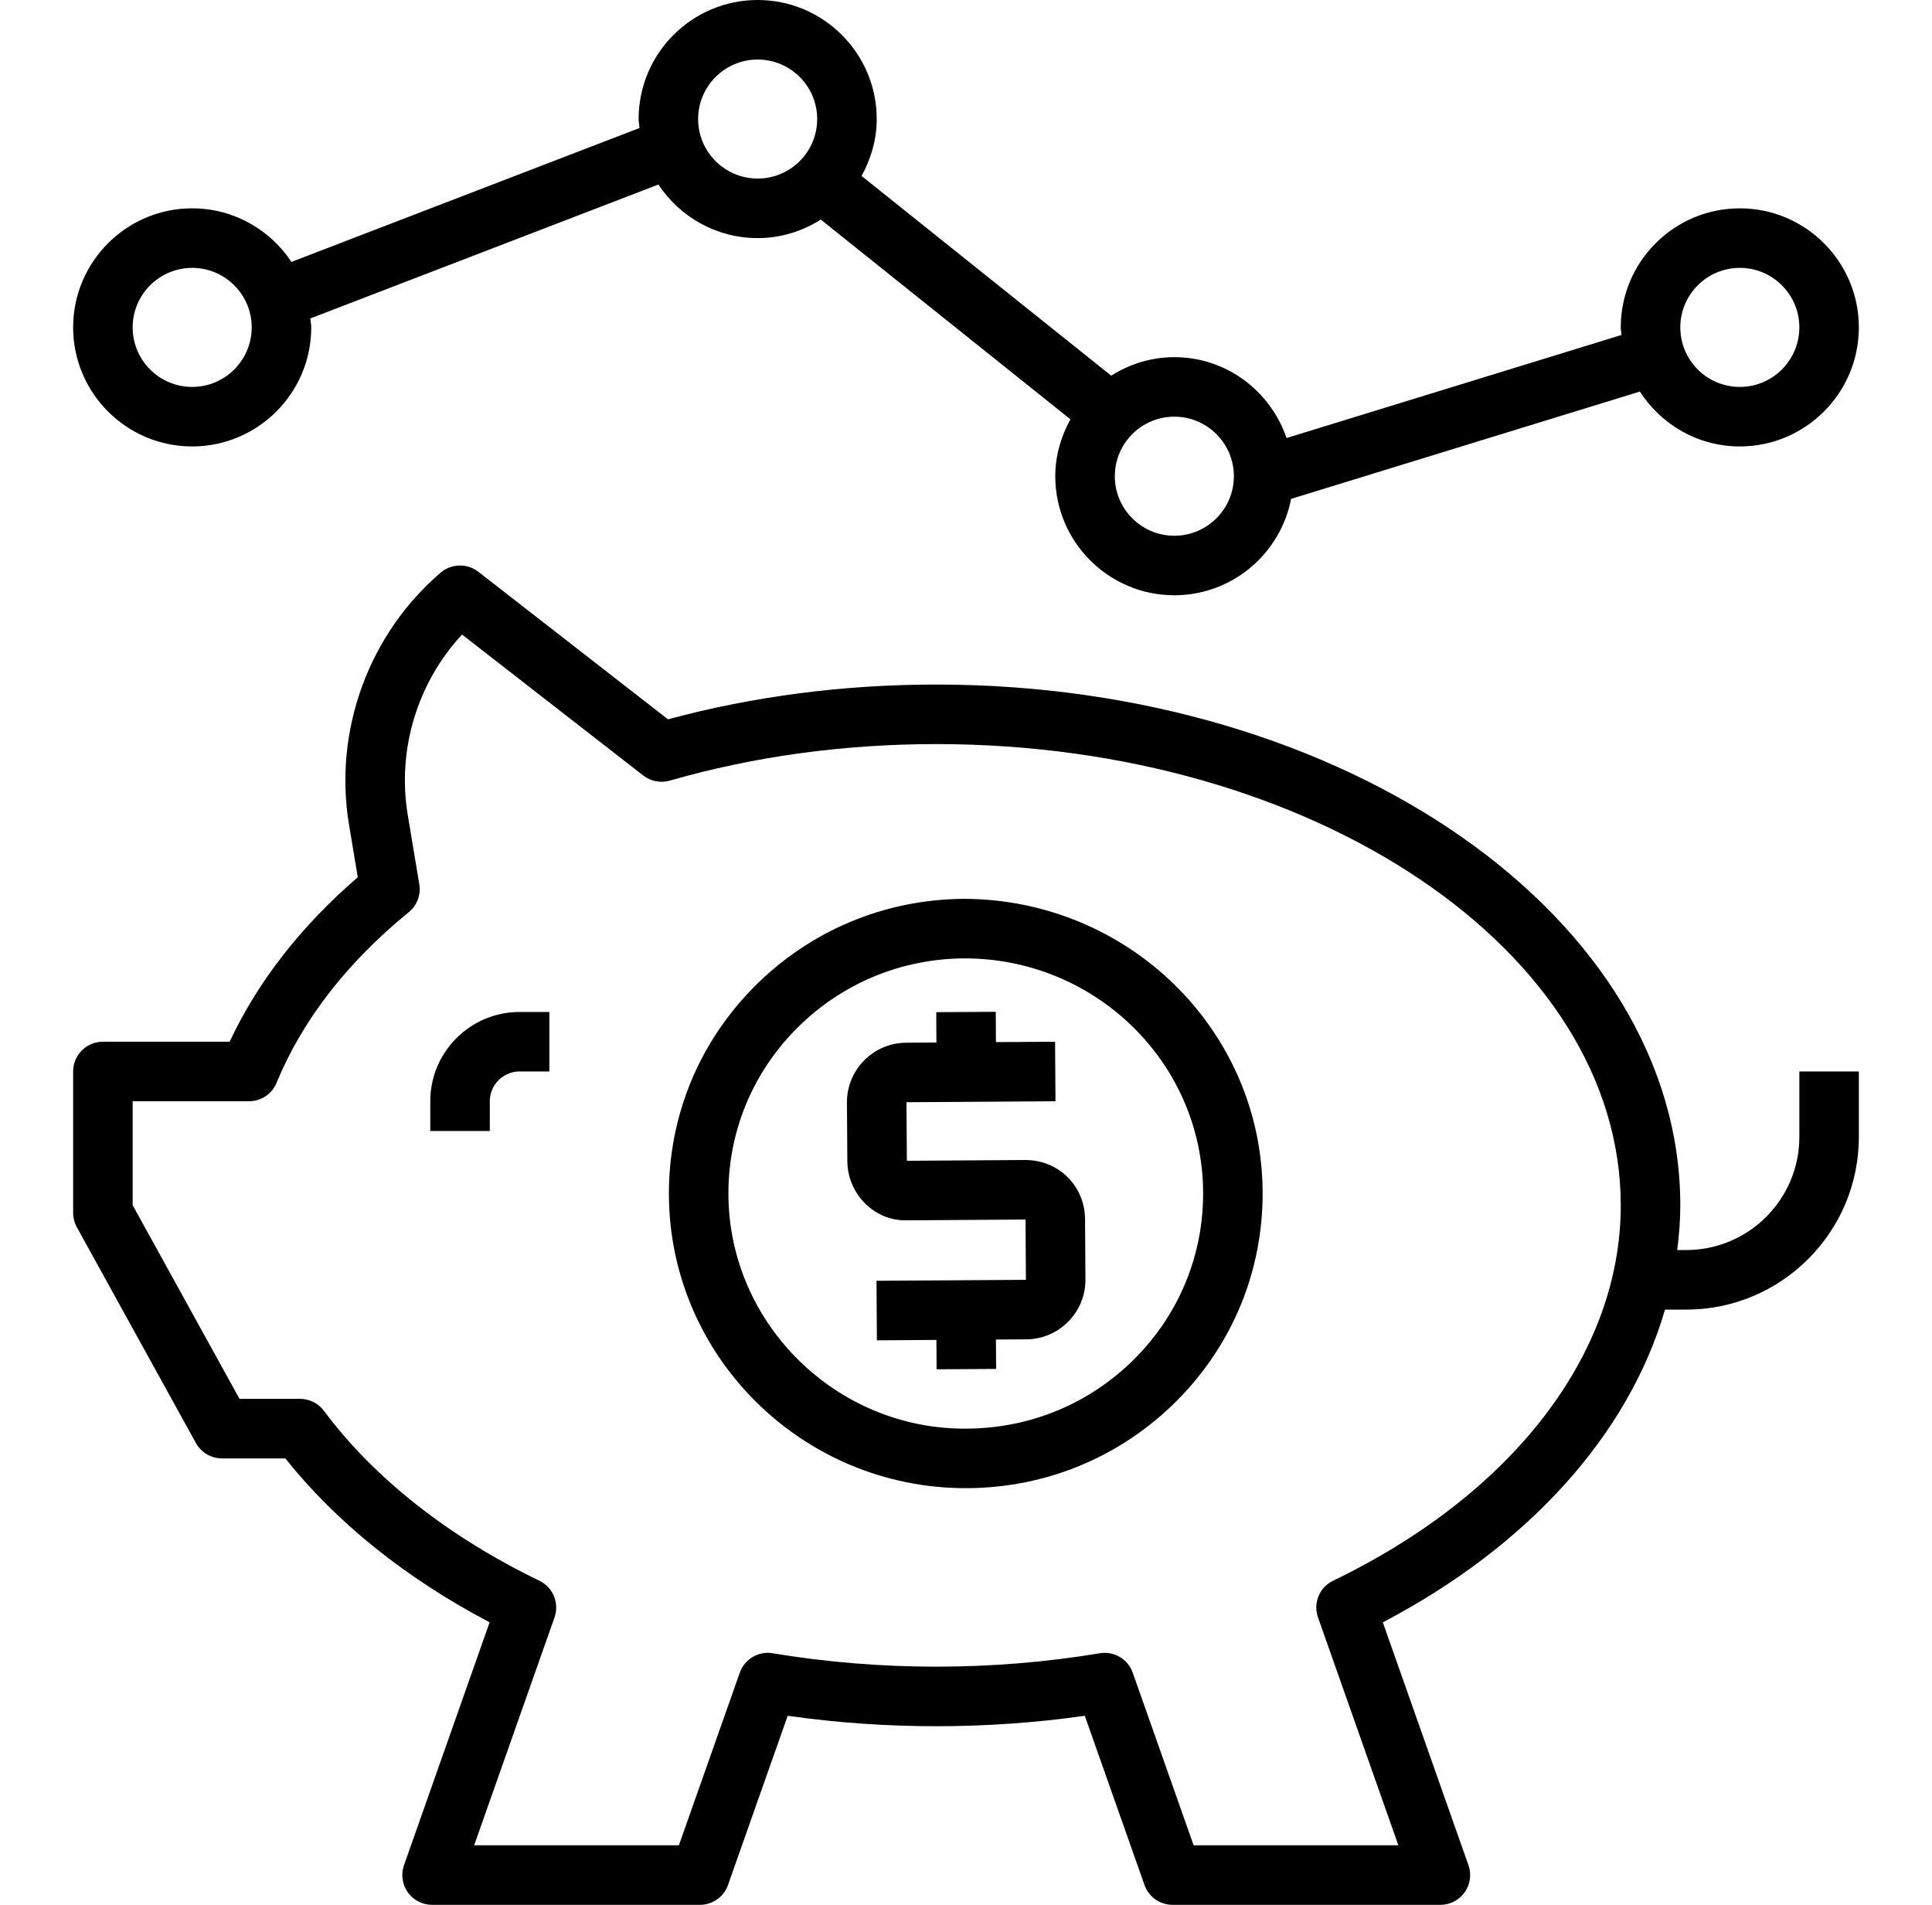
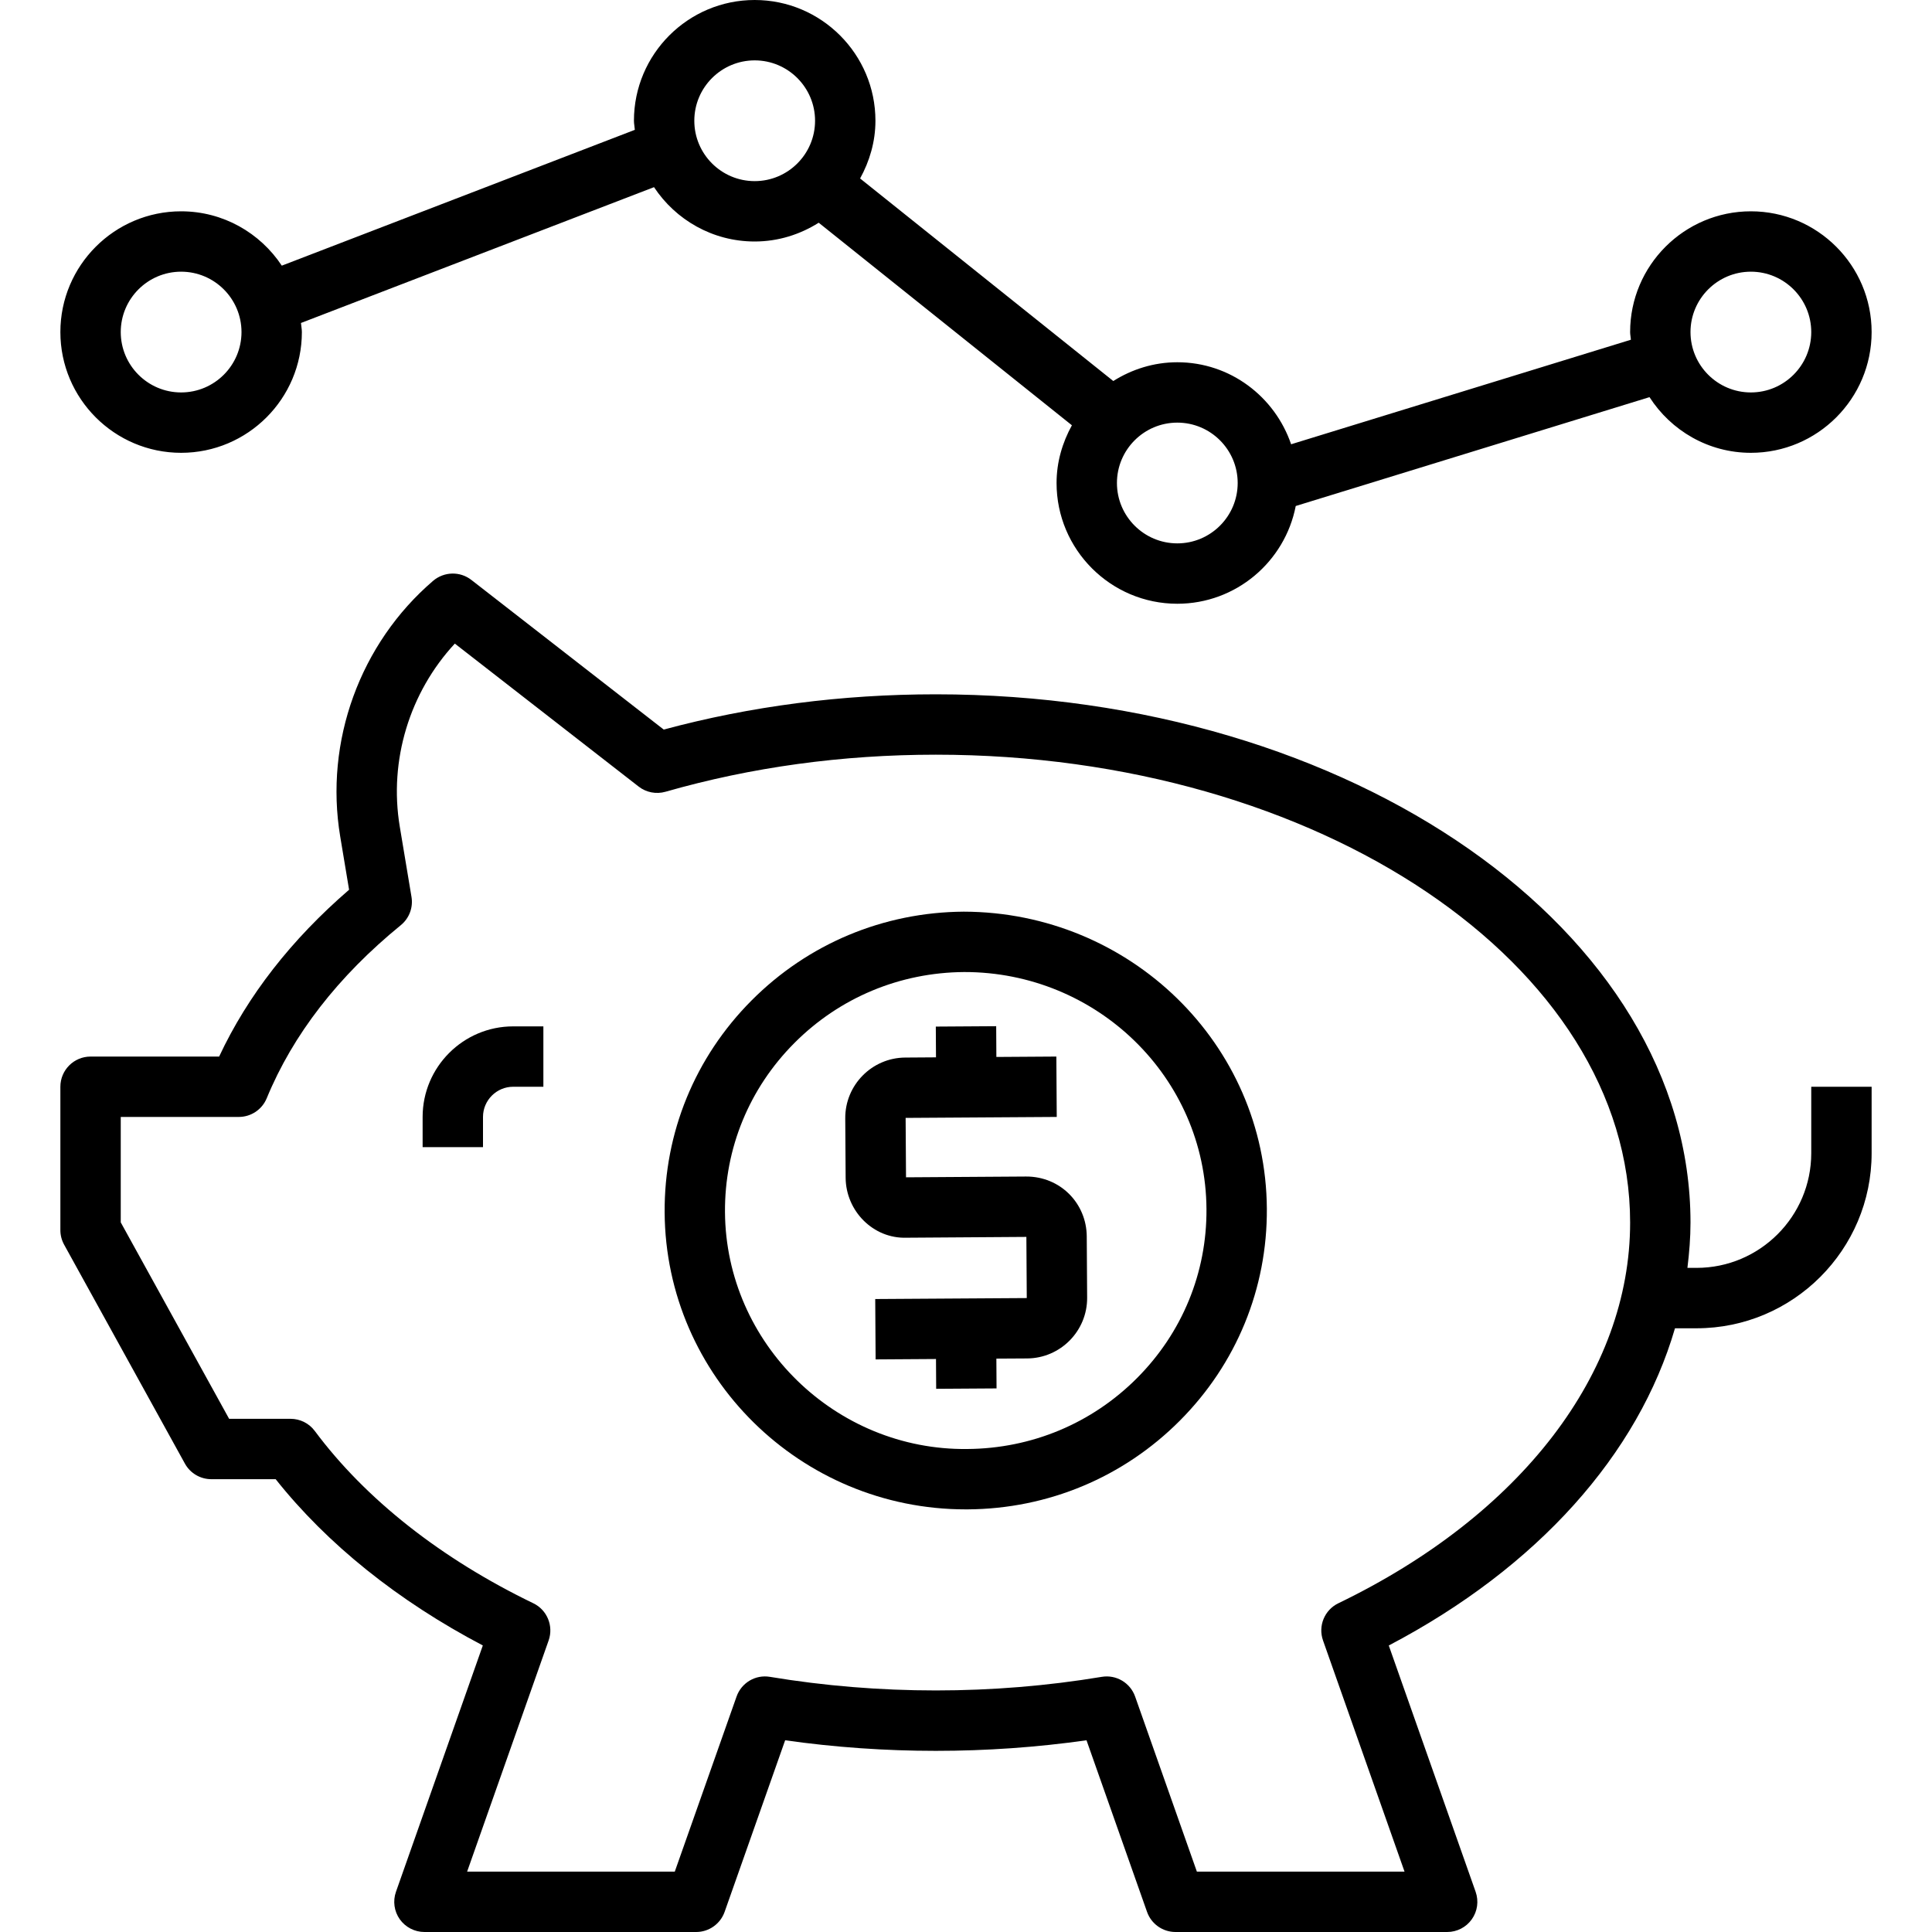
- <svg xmlns="http://www.w3.org/2000/svg" width="71" height="70" viewBox="0 0 71 70" fill="none">
-   <path d="M66.125 41.781C66.125 44.073 64.26 45.937 61.969 45.937H61.638C61.705 45.394 61.75 44.848 61.75 44.297C61.75 33.743 49.484 25.156 34.406 25.156C31.007 25.156 27.694 25.586 24.548 26.434L17.577 21.011C17.168 20.693 16.59 20.707 16.193 21.044C13.543 23.315 12.252 26.866 12.827 30.309L13.148 32.237C11.055 34.044 9.474 36.072 8.44 38.281H3.781C3.178 38.281 2.688 38.771 2.688 39.375V44.57C2.688 44.755 2.735 44.937 2.824 45.099L7.199 53.028C7.391 53.377 7.758 53.594 8.156 53.594H10.488C12.35 55.941 14.921 58.005 17.993 59.618L14.847 68.543C14.729 68.878 14.78 69.25 14.985 69.538C15.191 69.828 15.524 70 15.879 70H25.723C26.187 70 26.6 69.707 26.754 69.27L28.947 63.053C32.551 63.564 36.262 63.564 39.866 63.053L42.059 69.27C42.213 69.708 42.627 70 43.091 70H52.934C53.29 70 53.622 69.828 53.827 69.538C54.032 69.249 54.083 68.878 53.965 68.543L50.818 59.619C56.208 56.792 59.861 52.686 61.188 48.126H61.969C65.467 48.126 68.312 45.28 68.312 41.782V39.375H66.125V41.781ZM48.991 58.089C48.489 58.331 48.25 58.911 48.436 59.438L51.389 67.812H43.865L41.628 61.471C41.452 60.97 40.941 60.667 40.417 60.755C36.469 61.412 32.346 61.412 28.397 60.755C27.872 60.666 27.363 60.97 27.186 61.471L24.949 67.812H17.425L20.378 59.438C20.563 58.913 20.324 58.331 19.822 58.089C16.482 56.476 13.744 54.318 11.906 51.847C11.699 51.569 11.373 51.406 11.027 51.406H8.802L4.875 44.289V40.469H9.153C9.596 40.469 9.996 40.201 10.164 39.791C11.113 37.486 12.748 35.376 15.022 33.521C15.326 33.273 15.475 32.881 15.409 32.494L14.985 29.95C14.584 27.55 15.342 25.084 16.98 23.319L23.639 28.499C23.914 28.713 24.277 28.782 24.612 28.687C27.721 27.795 31.016 27.344 34.406 27.344C48.277 27.344 59.562 34.949 59.562 44.297C59.562 49.738 55.611 54.894 48.991 58.089Z" fill="black" />
-   <path d="M35.422 33.031C32.51 33.05 29.779 34.193 27.731 36.249C25.681 38.307 24.564 41.035 24.582 43.928C24.62 49.876 29.507 54.688 35.491 54.688C35.514 54.688 35.538 54.688 35.561 54.688C38.474 54.669 41.205 53.526 43.253 51.47C45.302 49.411 46.42 46.683 46.401 43.791C46.363 37.821 41.439 33.045 35.422 33.031ZM41.702 49.926C40.064 51.571 37.879 52.485 35.547 52.5C30.777 52.557 26.799 48.679 26.769 43.915C26.753 41.609 27.646 39.434 29.281 37.792C30.918 36.147 33.104 35.234 35.435 35.219C40.249 35.213 44.183 39.04 44.214 43.804C44.229 46.11 43.337 48.285 41.702 49.926Z" fill="black" />
-   <path d="M37.673 42.629L33.327 42.657L33.312 40.505L38.788 40.469L38.774 38.282L36.6 38.296L36.594 37.182L34.406 37.196L34.413 38.31L33.298 38.318C32.092 38.326 31.117 39.313 31.125 40.52L31.139 42.672C31.147 43.879 32.139 44.884 33.341 44.846L37.688 44.816L37.702 47.032L32.211 47.067L32.225 49.255L34.413 49.24L34.419 50.32L36.607 50.306L36.6 49.226L37.716 49.219C38.921 49.212 39.897 48.224 39.889 47.018L39.875 44.802C39.868 43.598 38.916 42.623 37.673 42.629Z" fill="black" />
-   <path d="M15.812 40.469V41.562H18V40.469C18 39.866 18.491 39.375 19.094 39.375H20.188V37.188H19.094C17.285 37.188 15.812 38.66 15.812 40.469Z" fill="black" />
-   <path d="M7.062 16.406C9.475 16.406 11.438 14.444 11.438 12.031C11.438 11.919 11.412 11.812 11.405 11.702L24.196 6.781C24.98 7.966 26.321 8.75 27.844 8.75C28.698 8.75 29.49 8.494 30.164 8.07L39.337 15.409C38.995 16.032 38.781 16.739 38.781 17.5C38.781 19.913 40.743 21.875 43.156 21.875C45.284 21.875 47.057 20.348 47.447 18.333L60.265 14.389C61.043 15.599 62.395 16.406 63.938 16.406C66.35 16.406 68.312 14.444 68.312 12.031C68.312 9.618 66.35 7.656 63.938 7.656C61.525 7.656 59.562 9.618 59.562 12.031C59.562 12.126 59.584 12.215 59.591 12.309L47.28 16.097C46.691 14.375 45.075 13.125 43.156 13.125C42.302 13.125 41.51 13.381 40.836 13.805L31.663 6.466C32.005 5.843 32.219 5.136 32.219 4.375C32.219 1.962 30.257 0 27.844 0C25.431 0 23.469 1.962 23.469 4.375C23.469 4.488 23.494 4.594 23.502 4.704L10.71 9.625C9.926 8.44 8.585 7.656 7.062 7.656C4.65 7.656 2.688 9.618 2.688 12.031C2.688 14.444 4.65 16.406 7.062 16.406ZM63.938 9.844C65.144 9.844 66.125 10.825 66.125 12.031C66.125 13.238 65.144 14.219 63.938 14.219C62.731 14.219 61.75 13.238 61.75 12.031C61.75 10.825 62.731 9.844 63.938 9.844ZM45.344 17.5C45.344 18.706 44.363 19.688 43.156 19.688C41.95 19.688 40.969 18.706 40.969 17.5C40.969 16.294 41.95 15.312 43.156 15.312C44.363 15.312 45.344 16.294 45.344 17.5ZM27.844 2.188C29.05 2.188 30.031 3.169 30.031 4.375C30.031 5.581 29.05 6.562 27.844 6.562C26.637 6.562 25.656 5.581 25.656 4.375C25.656 3.169 26.637 2.188 27.844 2.188ZM7.062 9.844C8.269 9.844 9.25 10.825 9.25 12.031C9.25 13.238 8.269 14.219 7.062 14.219C5.856 14.219 4.875 13.238 4.875 12.031C4.875 10.825 5.856 9.844 7.062 9.844Z" fill="black" />
+ <svg xmlns="http://www.w3.org/2000/svg" height="100px" width="100px" fill="#000000" version="1.1" x="0px" y="0px" viewBox="0 0 64 64" style="enable-background:new 0 0 64 64;" xml:space="preserve">
+   <g>
+     <path d="M60,38.2c0,2.095-1.705,3.8-3.8,3.8h-0.302C55.959,41.503,56,41.004,56,40.5C56,30.851,44.785,23,31,23   c-3.108,0-6.137,0.393-9.013,1.168l-6.374-4.958c-0.374-0.291-0.902-0.278-1.265,0.03c-2.423,2.077-3.603,5.323-3.078,8.471   l0.294,1.763C9.65,31.126,8.205,32.98,7.259,35H3c-0.552,0-1,0.448-1,1v4.75c0,0.169,0.043,0.335,0.125,0.483l4,7.25   C6.3,48.802,6.636,49,7,49h2.132c1.702,2.146,4.053,4.033,6.862,5.508l-2.877,8.16c-0.108,0.306-0.061,0.646,0.126,0.91   C13.432,63.843,13.736,64,14.061,64h9c0.424,0,0.802-0.268,0.943-0.667l2.005-5.684c3.295,0.467,6.688,0.467,9.983,0l2.005,5.684   c0.141,0.4,0.519,0.667,0.943,0.667h9c0.325,0,0.629-0.157,0.816-0.422c0.188-0.265,0.234-0.604,0.126-0.91l-2.877-8.159   c4.928-2.585,8.268-6.339,9.481-10.508H56.2c3.198,0,5.8-2.602,5.8-5.8V36h-2V38.2z M44.335,53.11   c-0.459,0.221-0.678,0.752-0.508,1.233l2.7,7.657h-6.879l-2.045-5.798c-0.161-0.458-0.628-0.735-1.107-0.654   c-3.61,0.6-7.38,0.6-10.99,0c-0.48-0.082-0.946,0.196-1.107,0.654L22.353,62h-6.879l2.7-7.657c0.169-0.48-0.049-1.012-0.508-1.233   c-3.054-1.475-5.557-3.448-7.238-5.707C10.239,47.149,9.941,47,9.625,47H7.59L4,40.493V37h3.911c0.405,0,0.771-0.245,0.925-0.62   c0.867-2.107,2.362-4.036,4.441-5.732c0.278-0.227,0.414-0.585,0.354-0.939l-0.388-2.326c-0.366-2.194,0.327-4.449,1.824-6.063   l6.089,4.736c0.251,0.196,0.583,0.259,0.889,0.172C24.888,25.413,27.9,25,31,25c12.682,0,23,6.953,23,15.5   C54,45.475,50.387,50.189,44.335,53.11z" />
+     <path d="M31.928,30.2c-2.663,0.017-5.16,1.062-7.032,2.942c-1.874,1.882-2.896,4.376-2.879,7.021C22.052,45.601,26.52,50,31.991,50   c0.021,0,0.043,0,0.064,0c2.663-0.017,5.16-1.062,7.032-2.942c1.874-1.882,2.896-4.376,2.879-7.021   C41.931,34.579,37.429,30.213,31.928,30.2z M37.669,45.647c-1.497,1.504-3.495,2.339-5.627,2.353   c-4.361,0.052-7.998-3.493-8.026-7.849c-0.014-2.108,0.802-4.097,2.297-5.598c1.497-1.504,3.495-2.339,5.627-2.353   c4.401-0.005,7.998,3.494,8.026,7.849C39.98,42.158,39.164,44.146,37.669,45.647z" />
+     <path d="M33.987,38.974L30.013,39L30,37.032L35.006,37l-0.013-2l-1.987,0.013L33,33.994l-2,0.013l0.006,1.019l-1.019,0.007   c-1.103,0.007-1.994,0.91-1.987,2.013l0.013,1.968c0.007,1.103,0.914,2.022,2.013,1.987L34,40.974L34.013,43l-5.02,0.032l0.013,2   l2-0.013l0.006,0.987l2-0.013l-0.006-0.987L34.026,45c1.102-0.007,1.994-0.91,1.987-2.013L36,40.961   C35.994,39.86,35.123,38.969,33.987,38.974z" />
+     <path d="M14,37v1h2v-1c0-0.551,0.449-1,1-1h1v-2h-1C15.346,34,14,35.346,14,37z" />
+     <path d="M6,15c2.206,0,4-1.794,4-4c0-0.103-0.023-0.2-0.03-0.301L21.665,6.2C22.382,7.283,23.608,8,25,8   c0.781,0,1.505-0.234,2.121-0.622l8.387,6.71C35.195,14.658,35,15.304,35,16c0,2.206,1.794,4,4,4c1.945,0,3.566-1.396,3.923-3.238   l11.719-3.606C55.354,14.262,56.59,15,58,15c2.206,0,4-1.794,4-4s-1.794-4-4-4s-4,1.794-4,4c0,0.087,0.02,0.168,0.026,0.254   L42.77,14.717C42.232,13.143,40.754,12,39,12c-0.781,0-1.505,0.234-2.121,0.622l-8.387-6.71C28.805,5.342,29,4.696,29,4   c0-2.206-1.794-4-4-4s-4,1.794-4,4c0,0.103,0.023,0.2,0.03,0.301L9.335,8.8C8.618,7.717,7.392,7,6,7c-2.206,0-4,1.794-4,4   S3.794,15,6,15z M58,9c1.103,0,2,0.897,2,2s-0.897,2-2,2s-2-0.897-2-2S56.897,9,58,9z M41,16c0,1.103-0.897,2-2,2s-2-0.897-2-2   s0.897-2,2-2S41,14.897,41,16z M25,2c1.103,0,2,0.897,2,2s-0.897,2-2,2s-2-0.897-2-2S23.897,2,25,2z M6,9c1.103,0,2,0.897,2,2   s-0.897,2-2,2s-2-0.897-2-2S4.897,9,6,9z" />
+   </g>
</svg>
